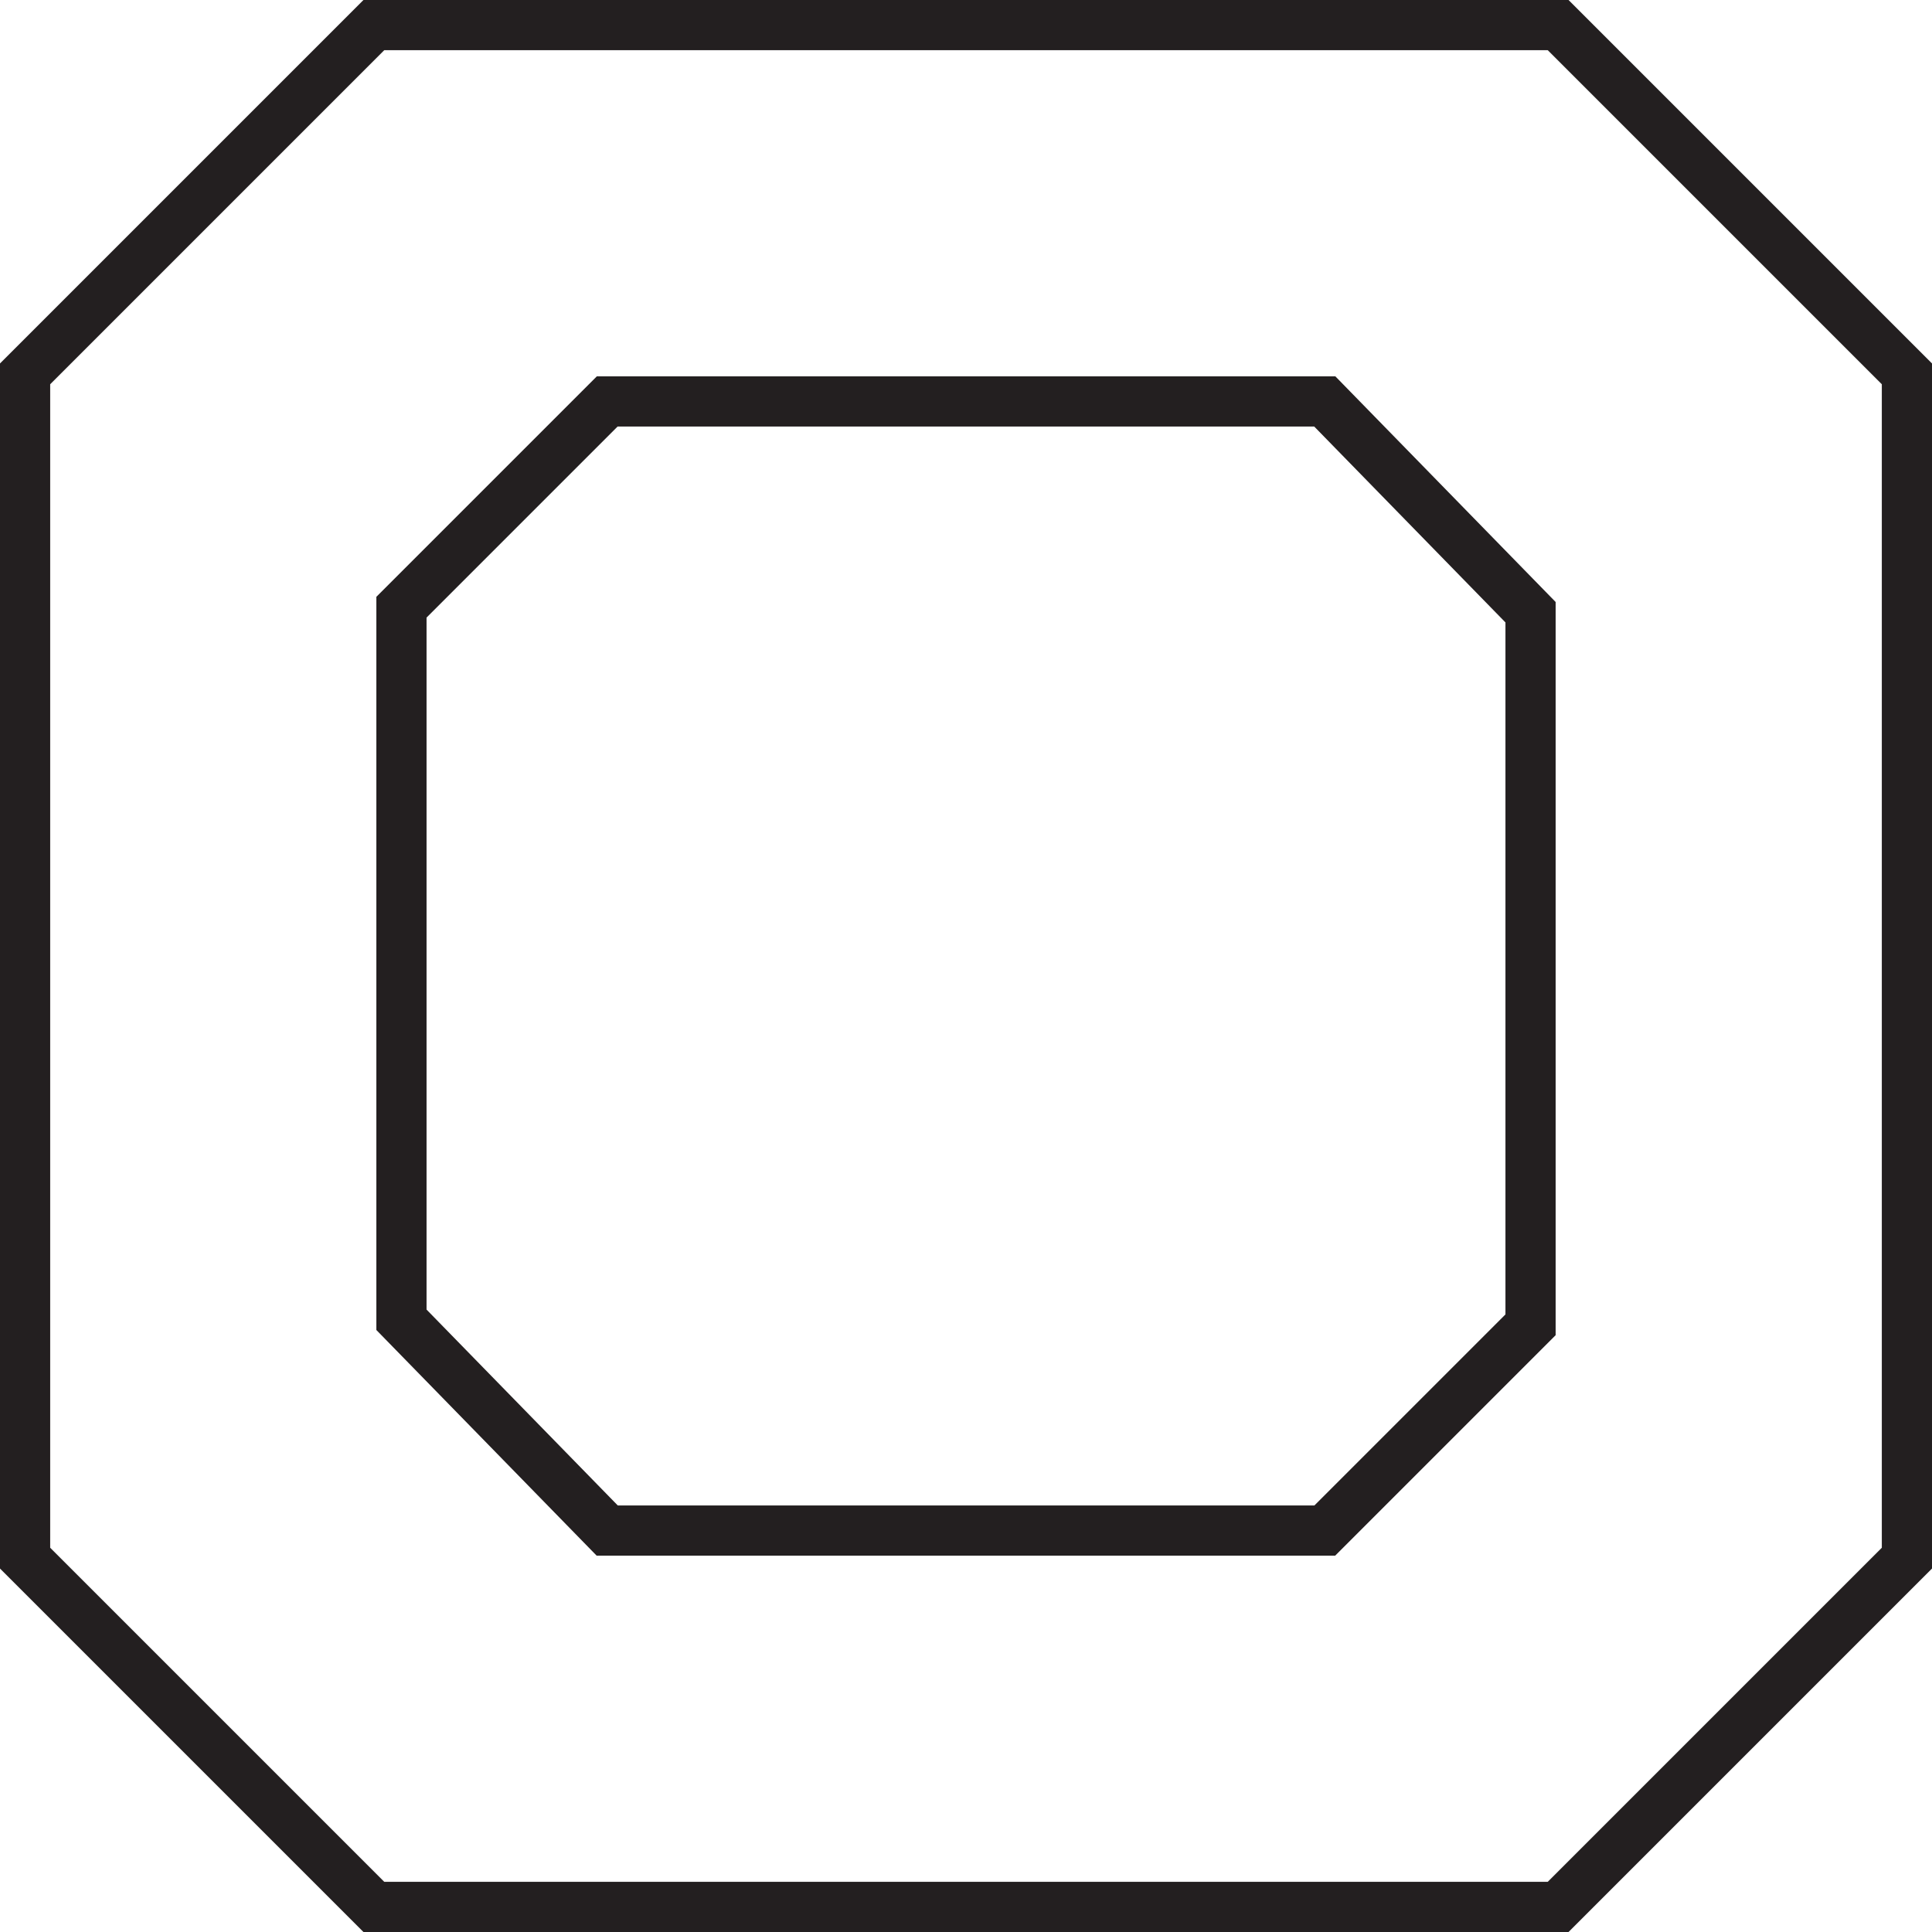
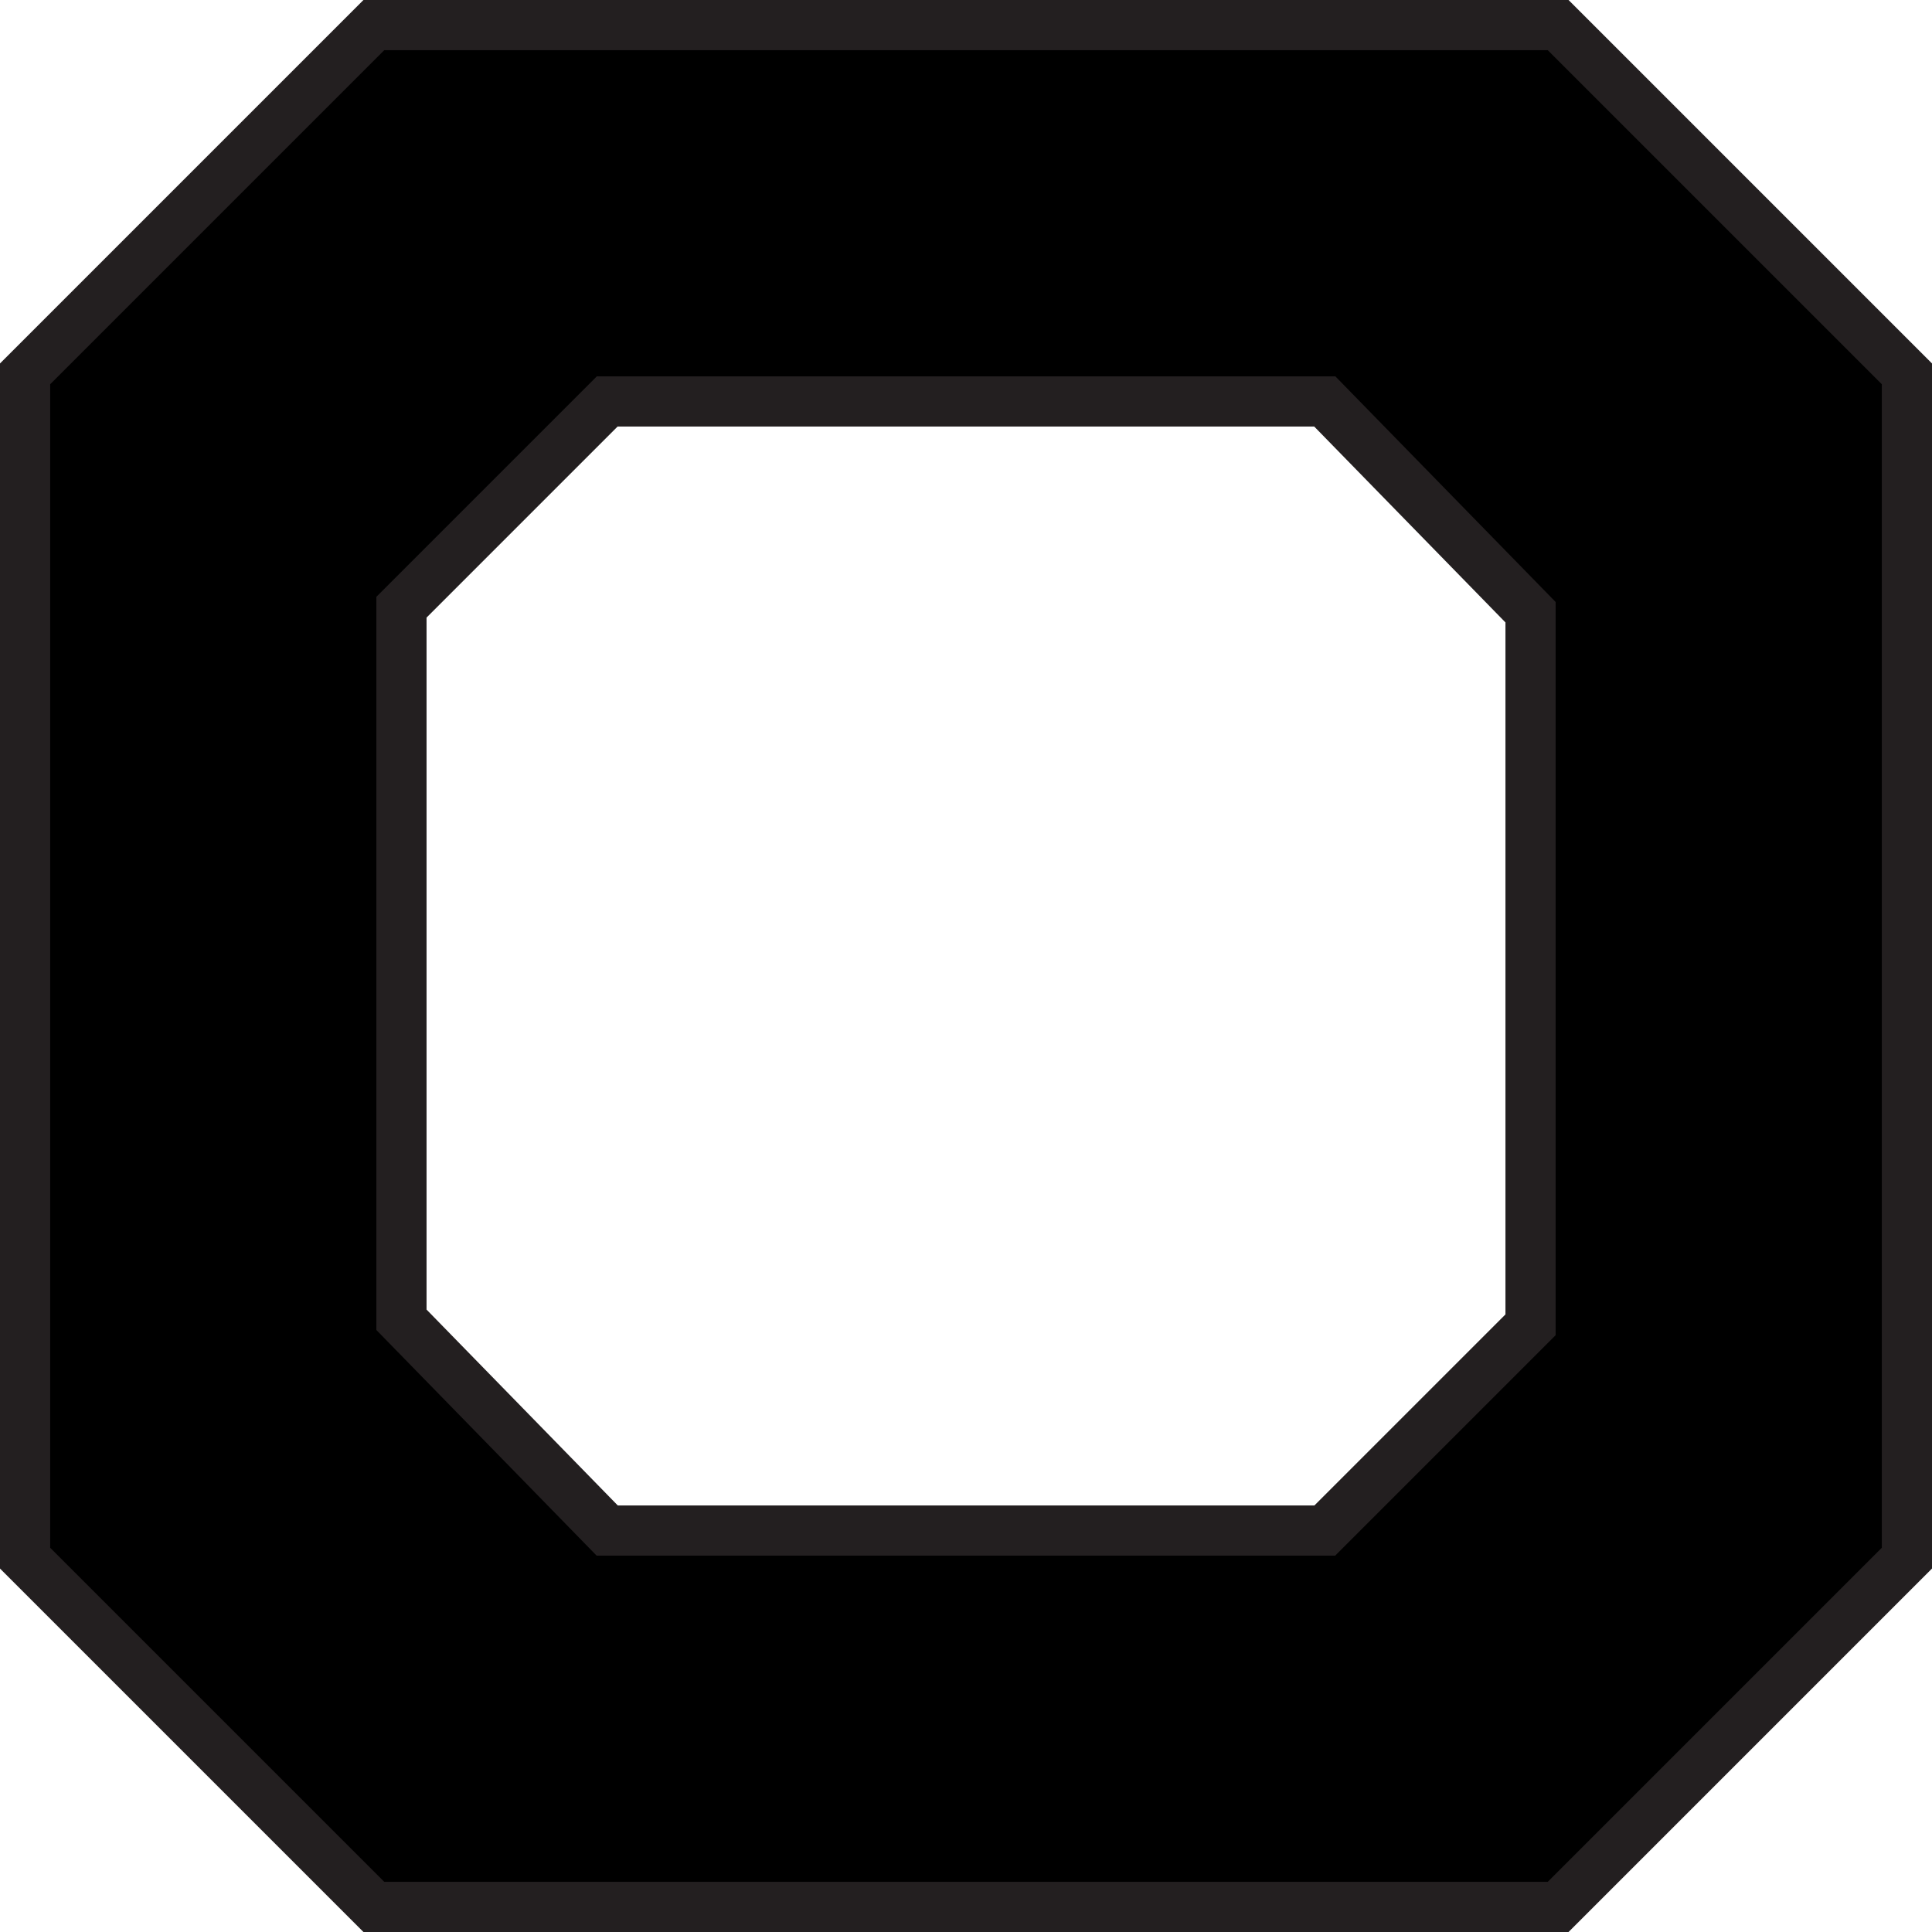
<svg xmlns="http://www.w3.org/2000/svg" id="SPLINE" viewBox="0 0 38.5 38.5">
  <defs>
    <style>
      .cls-1 {
-         fill: none;
        stroke: #231f20;
        stroke-miterlimit: 10;
      }
    </style>
  </defs>
-   <path class="cls-1" d="M.5,7.45v23.6l6.95,6.95h23.6l6.95-6.95V7.45L31.05.5H7.45L.5,7.45ZM8,26.3l4.1,4.2h14.3l4.1-4.1v-14.2l-4.1-4.2h-14.3l-4.1,4.1v14.2Z" />
+   <path class="cls-1" d="M31.05.5H7.45L.5,7.45v23.6l6.95,6.95h23.6l6.95-6.95V7.45L31.05.5ZM30.5,26.4l-4.1,4.1h-14.3l-4.1-4.2v-14.2l4.1-4.1h14.3l4.1,4.2v14.2Z" />
</svg>
